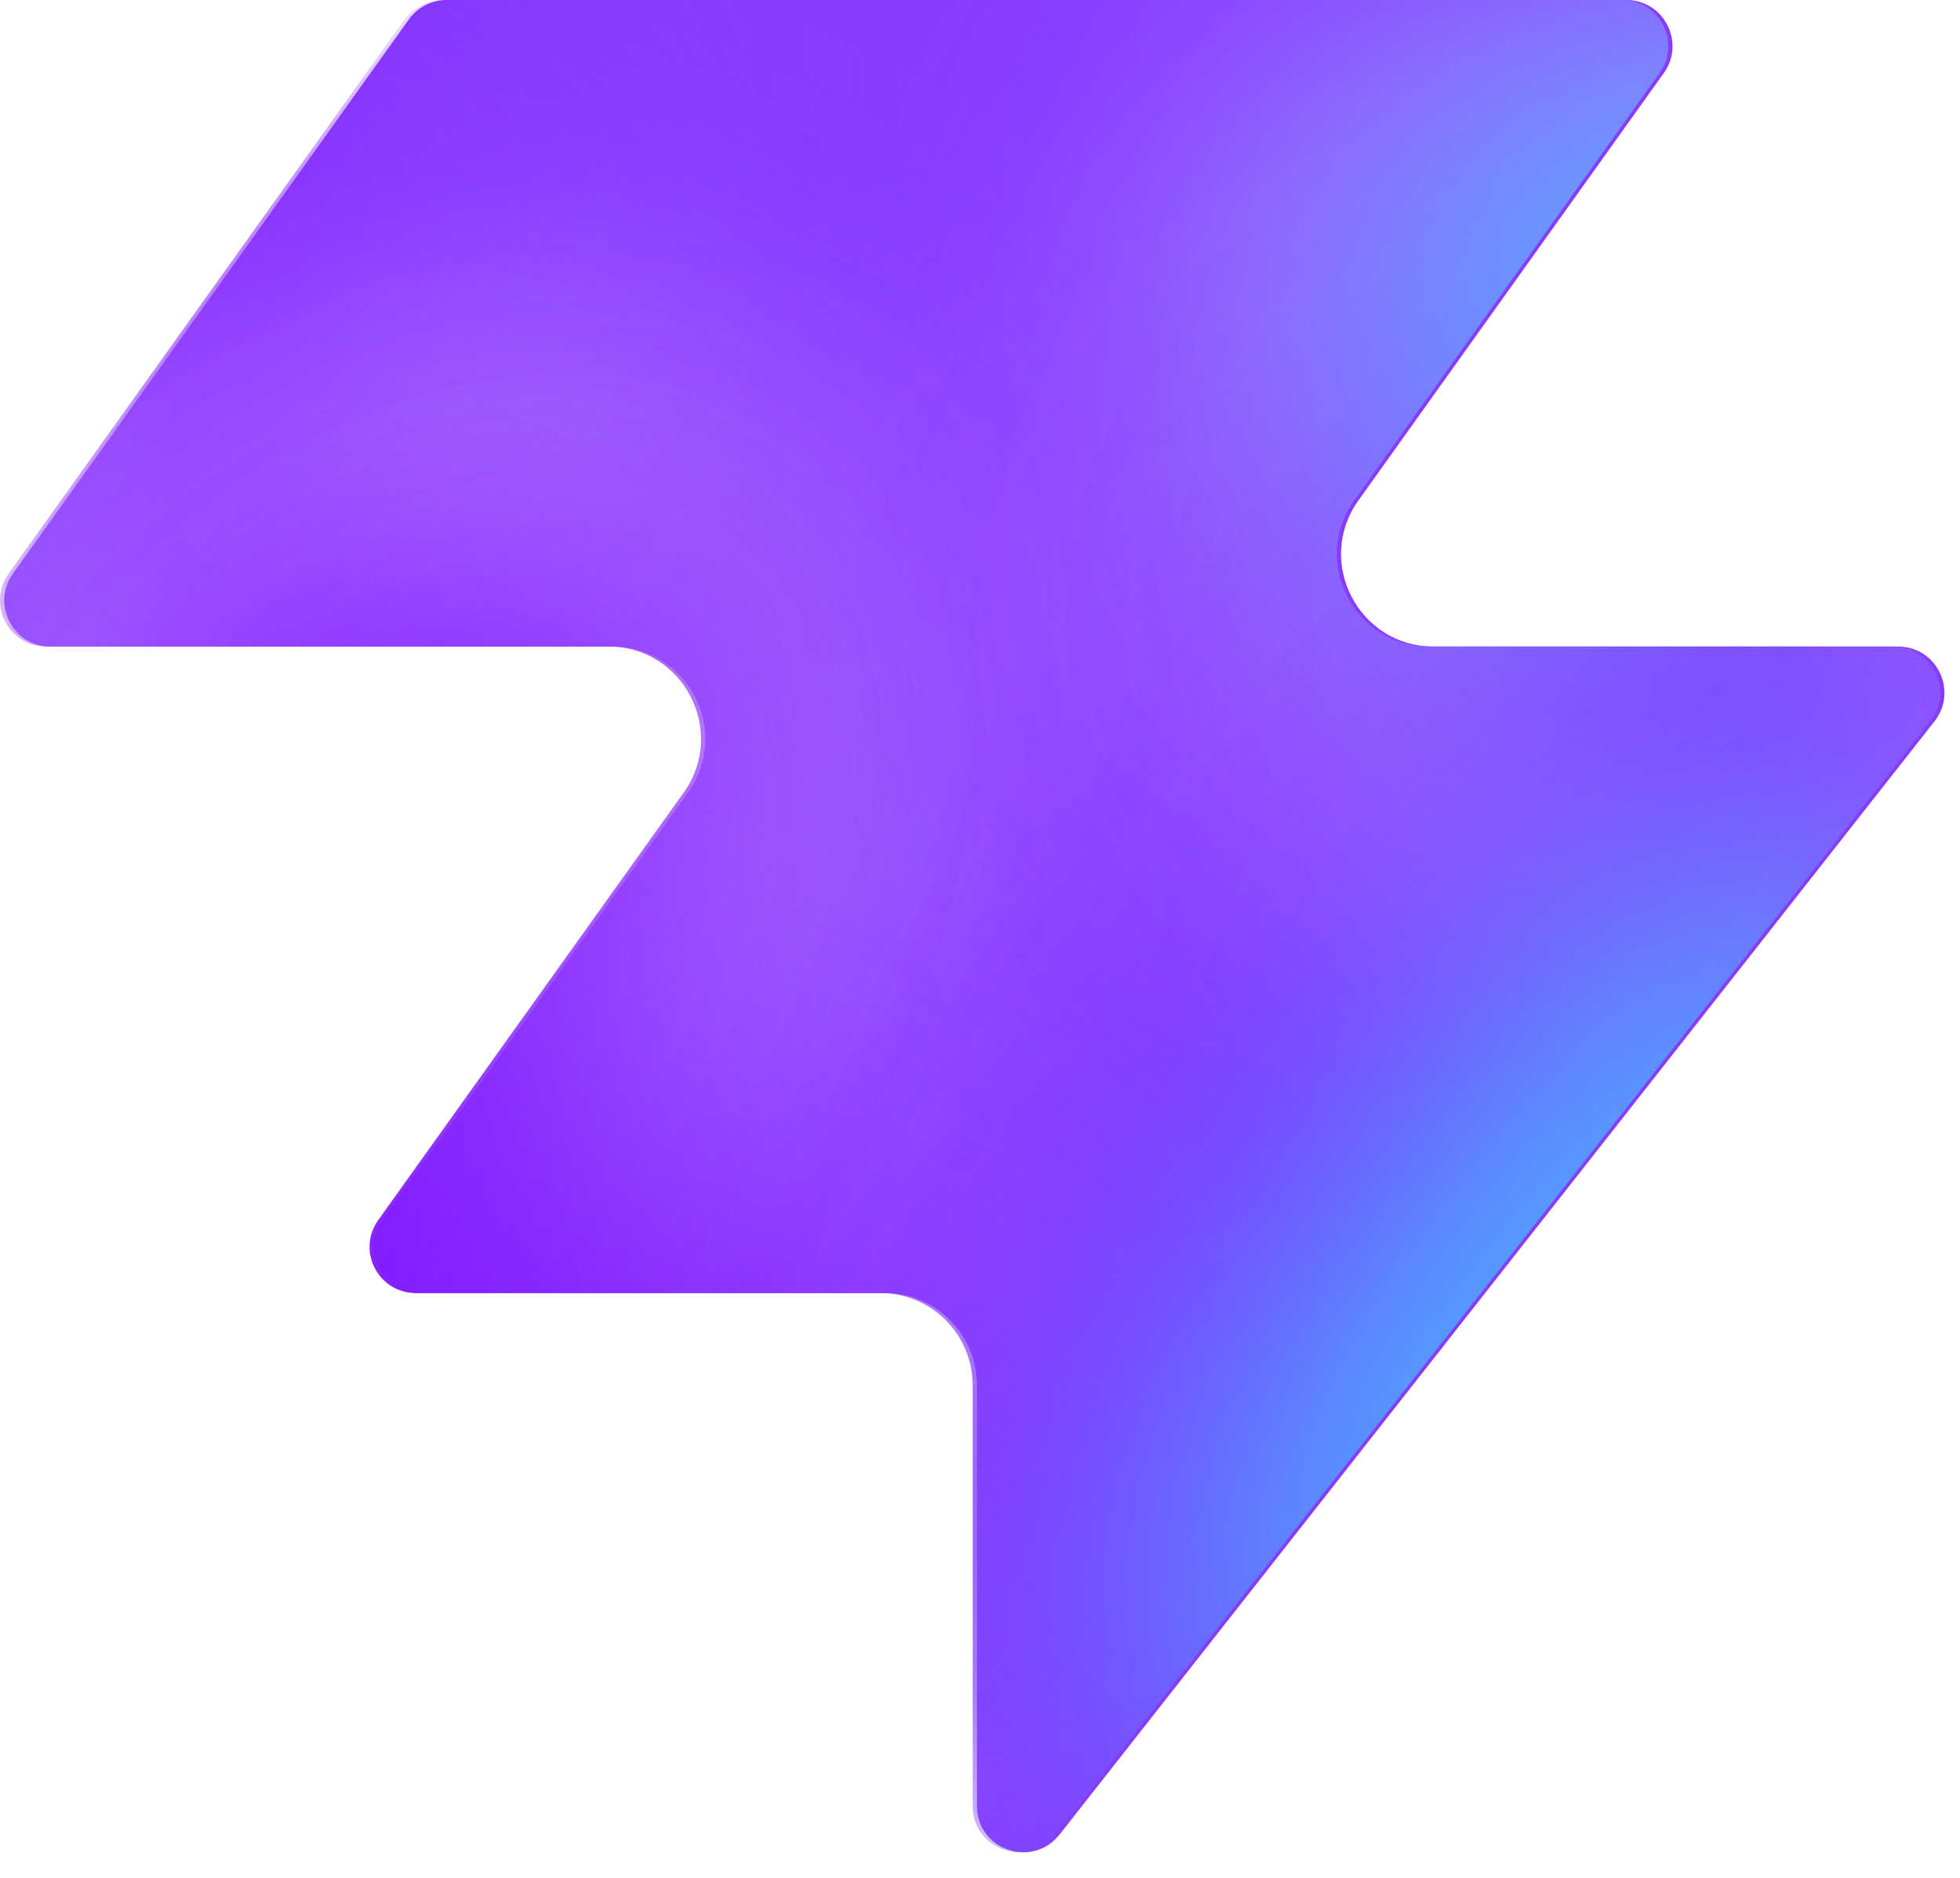
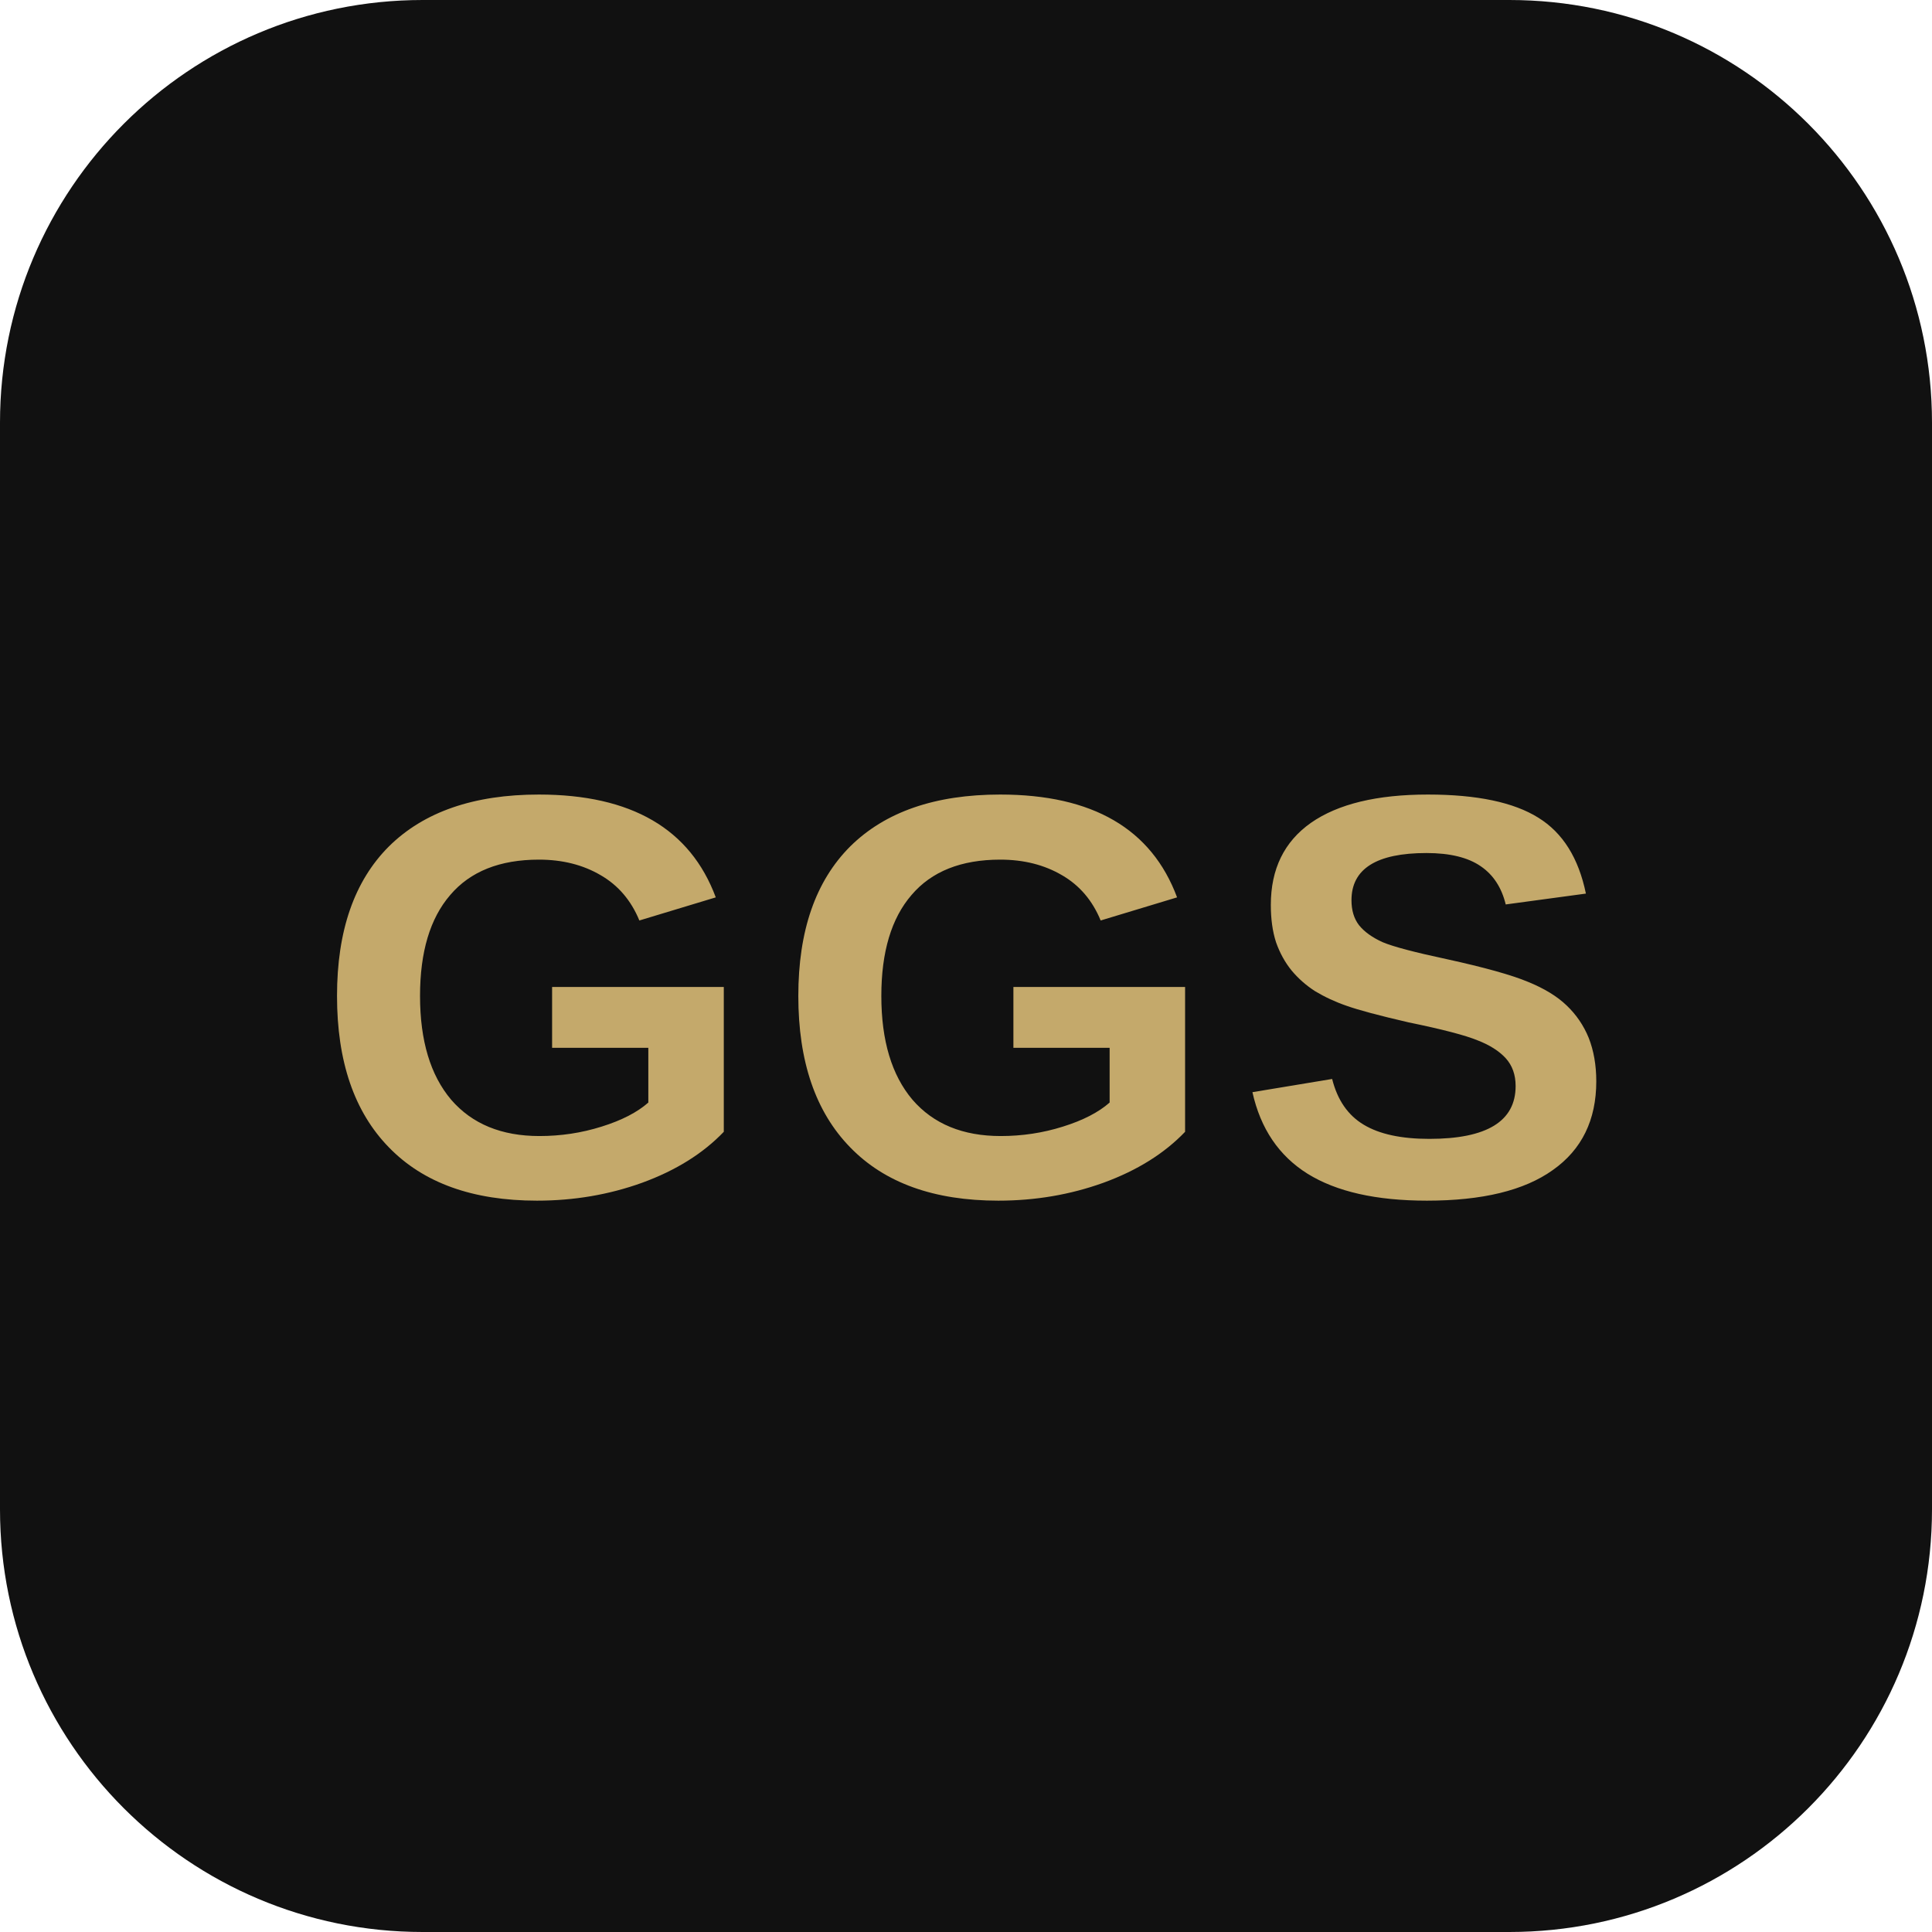
- <svg xmlns="http://www.w3.org/2000/svg" width="48" height="46" fill="none" viewBox="0 0 48 46">
-   <path fill="#863bff" d="M25.946 44.938c-.664.845-2.021.375-2.021-.698V33.937a2.26 2.26 0 0 0-2.262-2.262H10.287c-.92 0-1.456-1.04-.92-1.788l7.48-10.471c1.07-1.497 0-3.578-1.842-3.578H1.237c-.92 0-1.456-1.04-.92-1.788L10.013.474c.214-.297.556-.474.92-.474h28.894c.92 0 1.456 1.04.92 1.788l-7.48 10.471c-1.07 1.498 0 3.579 1.842 3.579h11.377c.943 0 1.473 1.088.89 1.83L25.947 44.94z" style="fill:#863bff;fill:color(display-p3 .525 .23 1);fill-opacity:1" />
-   <mask id="a" width="48" height="46" x="0" y="0" maskUnits="userSpaceOnUse" style="mask-type:alpha">
-     <path fill="#000" d="M25.842 44.938c-.664.844-2.021.375-2.021-.698V33.937a2.26 2.26 0 0 0-2.262-2.262H10.183c-.92 0-1.456-1.04-.92-1.788l7.48-10.471c1.07-1.498 0-3.579-1.842-3.579H1.133c-.92 0-1.456-1.04-.92-1.787L9.91.473c.214-.297.556-.474.92-.474h28.894c.92 0 1.456 1.04.92 1.788l-7.48 10.471c-1.07 1.498 0 3.578 1.842 3.578h11.377c.943 0 1.473 1.088.89 1.832L25.843 44.94z" style="fill:#000;fill-opacity:1" />
-   </mask>
-   <g mask="url(#a)">
-     <g filter="url(#b)">
-       <ellipse cx="5.508" cy="14.704" fill="#ede6ff" rx="5.508" ry="14.704" style="fill:#ede6ff;fill:color(display-p3 .927 .903 1);fill-opacity:1" transform="matrix(.00324 1 1 -.00324 -4.47 31.516)" />
-     </g>
-     <g filter="url(#c)">
-       <ellipse cx="10.399" cy="29.851" fill="#ede6ff" rx="10.399" ry="29.851" style="fill:#ede6ff;fill:color(display-p3 .927 .903 1);fill-opacity:1" transform="matrix(.00324 1 1 -.00324 -39.328 7.883)" />
-     </g>
-     <g filter="url(#d)">
-       <ellipse cx="5.508" cy="30.487" fill="#7e14ff" rx="5.508" ry="30.487" style="fill:#7e14ff;fill:color(display-p3 .492 .077 1);fill-opacity:1" transform="rotate(89.814 -25.913 -14.639)scale(1 -1)" />
-     </g>
-     <g filter="url(#e)">
-       <ellipse cx="5.508" cy="30.599" fill="#7e14ff" rx="5.508" ry="30.599" style="fill:#7e14ff;fill:color(display-p3 .492 .077 1);fill-opacity:1" transform="rotate(89.814 -32.644 -3.334)scale(1 -1)" />
-     </g>
-     <g filter="url(#f)">
-       <ellipse cx="5.508" cy="30.599" fill="#7e14ff" rx="5.508" ry="30.599" style="fill:#7e14ff;fill:color(display-p3 .492 .077 1);fill-opacity:1" transform="matrix(.00324 1 1 -.00324 -34.34 30.47)" />
-     </g>
-     <g filter="url(#g)">
-       <ellipse cx="14.072" cy="22.078" fill="#ede6ff" rx="14.072" ry="22.078" style="fill:#ede6ff;fill:color(display-p3 .927 .903 1);fill-opacity:1" transform="rotate(93.35 24.506 48.493)scale(-1 1)" />
-     </g>
-     <g filter="url(#h)">
-       <ellipse cx="3.47" cy="21.501" fill="#7e14ff" rx="3.47" ry="21.501" style="fill:#7e14ff;fill:color(display-p3 .492 .077 1);fill-opacity:1" transform="rotate(89.009 28.708 47.59)scale(-1 1)" />
-     </g>
-     <g filter="url(#i)">
-       <ellipse cx="3.47" cy="21.501" fill="#7e14ff" rx="3.47" ry="21.501" style="fill:#7e14ff;fill:color(display-p3 .492 .077 1);fill-opacity:1" transform="rotate(89.009 28.708 47.59)scale(-1 1)" />
-     </g>
-     <g filter="url(#j)">
-       <ellipse cx=".387" cy="8.972" fill="#7e14ff" rx="4.407" ry="29.108" style="fill:#7e14ff;fill:color(display-p3 .492 .077 1);fill-opacity:1" transform="rotate(39.51 .387 8.972)" />
-     </g>
-     <g filter="url(#k)">
-       <ellipse cx="47.523" cy="-6.092" fill="#7e14ff" rx="4.407" ry="29.108" style="fill:#7e14ff;fill:color(display-p3 .492 .077 1);fill-opacity:1" transform="rotate(37.892 47.523 -6.092)" />
-     </g>
-     <g filter="url(#l)">
-       <ellipse cx="41.412" cy="6.333" fill="#47bfff" rx="5.971" ry="9.665" style="fill:#47bfff;fill:color(display-p3 .28 .748 1);fill-opacity:1" transform="rotate(37.892 41.412 6.333)" />
-     </g>
-     <g filter="url(#m)">
-       <ellipse cx="-1.879" cy="38.332" fill="#7e14ff" rx="4.407" ry="29.108" style="fill:#7e14ff;fill:color(display-p3 .492 .077 1);fill-opacity:1" transform="rotate(37.892 -1.88 38.332)" />
-     </g>
-     <g filter="url(#n)">
-       <ellipse cx="-1.879" cy="38.332" fill="#7e14ff" rx="4.407" ry="29.108" style="fill:#7e14ff;fill:color(display-p3 .492 .077 1);fill-opacity:1" transform="rotate(37.892 -1.88 38.332)" />
-     </g>
-     <g filter="url(#o)">
-       <ellipse cx="35.651" cy="29.907" fill="#7e14ff" rx="4.407" ry="29.108" style="fill:#7e14ff;fill:color(display-p3 .492 .077 1);fill-opacity:1" transform="rotate(37.892 35.651 29.907)" />
-     </g>
-     <g filter="url(#p)">
-       <ellipse cx="38.418" cy="32.4" fill="#47bfff" rx="5.971" ry="15.297" style="fill:#47bfff;fill:color(display-p3 .28 .748 1);fill-opacity:1" transform="rotate(37.892 38.418 32.4)" />
-     </g>
-   </g>
-   <defs>
-     <filter id="b" width="60.045" height="41.654" x="-19.77" y="16.149" color-interpolation-filters="sRGB" filterUnits="userSpaceOnUse">
-       <feFlood flood-opacity="0" result="BackgroundImageFix" />
-       <feBlend in="SourceGraphic" in2="BackgroundImageFix" result="shape" />
-       <feGaussianBlur result="effect1_foregroundBlur_2002_17158" stdDeviation="7.659" />
-     </filter>
-     <filter id="c" width="90.34" height="51.437" x="-54.613" y="-7.533" color-interpolation-filters="sRGB" filterUnits="userSpaceOnUse">
-       <feFlood flood-opacity="0" result="BackgroundImageFix" />
-       <feBlend in="SourceGraphic" in2="BackgroundImageFix" result="shape" />
-       <feGaussianBlur result="effect1_foregroundBlur_2002_17158" stdDeviation="7.659" />
-     </filter>
-     <filter id="d" width="79.355" height="29.4" x="-49.64" y="2.03" color-interpolation-filters="sRGB" filterUnits="userSpaceOnUse">
-       <feFlood flood-opacity="0" result="BackgroundImageFix" />
-       <feBlend in="SourceGraphic" in2="BackgroundImageFix" result="shape" />
-       <feGaussianBlur result="effect1_foregroundBlur_2002_17158" stdDeviation="4.596" />
-     </filter>
-     <filter id="e" width="79.579" height="29.4" x="-45.045" y="20.029" color-interpolation-filters="sRGB" filterUnits="userSpaceOnUse">
-       <feFlood flood-opacity="0" result="BackgroundImageFix" />
-       <feBlend in="SourceGraphic" in2="BackgroundImageFix" result="shape" />
-       <feGaussianBlur result="effect1_foregroundBlur_2002_17158" stdDeviation="4.596" />
-     </filter>
-     <filter id="f" width="79.579" height="29.4" x="-43.513" y="21.178" color-interpolation-filters="sRGB" filterUnits="userSpaceOnUse">
-       <feFlood flood-opacity="0" result="BackgroundImageFix" />
-       <feBlend in="SourceGraphic" in2="BackgroundImageFix" result="shape" />
-       <feGaussianBlur result="effect1_foregroundBlur_2002_17158" stdDeviation="4.596" />
-     </filter>
-     <filter id="g" width="74.749" height="58.852" x="15.756" y="-17.901" color-interpolation-filters="sRGB" filterUnits="userSpaceOnUse">
-       <feFlood flood-opacity="0" result="BackgroundImageFix" />
-       <feBlend in="SourceGraphic" in2="BackgroundImageFix" result="shape" />
-       <feGaussianBlur result="effect1_foregroundBlur_2002_17158" stdDeviation="7.659" />
-     </filter>
-     <filter id="h" width="61.377" height="25.362" x="23.548" y="2.284" color-interpolation-filters="sRGB" filterUnits="userSpaceOnUse">
-       <feFlood flood-opacity="0" result="BackgroundImageFix" />
-       <feBlend in="SourceGraphic" in2="BackgroundImageFix" result="shape" />
-       <feGaussianBlur result="effect1_foregroundBlur_2002_17158" stdDeviation="4.596" />
-     </filter>
-     <filter id="i" width="61.377" height="25.362" x="23.548" y="2.284" color-interpolation-filters="sRGB" filterUnits="userSpaceOnUse">
-       <feFlood flood-opacity="0" result="BackgroundImageFix" />
-       <feBlend in="SourceGraphic" in2="BackgroundImageFix" result="shape" />
-       <feGaussianBlur result="effect1_foregroundBlur_2002_17158" stdDeviation="4.596" />
-     </filter>
-     <filter id="j" width="56.045" height="63.649" x="-27.636" y="-22.853" color-interpolation-filters="sRGB" filterUnits="userSpaceOnUse">
-       <feFlood flood-opacity="0" result="BackgroundImageFix" />
-       <feBlend in="SourceGraphic" in2="BackgroundImageFix" result="shape" />
-       <feGaussianBlur result="effect1_foregroundBlur_2002_17158" stdDeviation="4.596" />
-     </filter>
-     <filter id="k" width="54.814" height="64.646" x="20.116" y="-38.415" color-interpolation-filters="sRGB" filterUnits="userSpaceOnUse">
-       <feFlood flood-opacity="0" result="BackgroundImageFix" />
-       <feBlend in="SourceGraphic" in2="BackgroundImageFix" result="shape" />
-       <feGaussianBlur result="effect1_foregroundBlur_2002_17158" stdDeviation="4.596" />
-     </filter>
-     <filter id="l" width="33.541" height="35.313" x="24.641" y="-11.323" color-interpolation-filters="sRGB" filterUnits="userSpaceOnUse">
-       <feFlood flood-opacity="0" result="BackgroundImageFix" />
-       <feBlend in="SourceGraphic" in2="BackgroundImageFix" result="shape" />
-       <feGaussianBlur result="effect1_foregroundBlur_2002_17158" stdDeviation="4.596" />
-     </filter>
-     <filter id="m" width="54.814" height="64.646" x="-29.286" y="6.009" color-interpolation-filters="sRGB" filterUnits="userSpaceOnUse">
-       <feFlood flood-opacity="0" result="BackgroundImageFix" />
-       <feBlend in="SourceGraphic" in2="BackgroundImageFix" result="shape" />
-       <feGaussianBlur result="effect1_foregroundBlur_2002_17158" stdDeviation="4.596" />
-     </filter>
-     <filter id="n" width="54.814" height="64.646" x="-29.286" y="6.009" color-interpolation-filters="sRGB" filterUnits="userSpaceOnUse">
-       <feFlood flood-opacity="0" result="BackgroundImageFix" />
-       <feBlend in="SourceGraphic" in2="BackgroundImageFix" result="shape" />
-       <feGaussianBlur result="effect1_foregroundBlur_2002_17158" stdDeviation="4.596" />
-     </filter>
-     <filter id="o" width="54.814" height="64.646" x="8.244" y="-2.416" color-interpolation-filters="sRGB" filterUnits="userSpaceOnUse">
-       <feFlood flood-opacity="0" result="BackgroundImageFix" />
-       <feBlend in="SourceGraphic" in2="BackgroundImageFix" result="shape" />
-       <feGaussianBlur result="effect1_foregroundBlur_2002_17158" stdDeviation="4.596" />
-     </filter>
-     <filter id="p" width="39.409" height="43.623" x="18.713" y="10.588" color-interpolation-filters="sRGB" filterUnits="userSpaceOnUse">
-       <feFlood flood-opacity="0" result="BackgroundImageFix" />
-       <feBlend in="SourceGraphic" in2="BackgroundImageFix" result="shape" />
-       <feGaussianBlur result="effect1_foregroundBlur_2002_17158" stdDeviation="4.596" />
-     </filter>
-   </defs>
+ <svg xmlns="http://www.w3.org/2000/svg" viewBox="0 0 64 64">
+   <rect width="64" height="64" rx="14" fill="#111111" />
+   <text x="32" y="33" text-anchor="middle" dominant-baseline="central" font-family="Outfit, 'Helvetica Neue', Arial, sans-serif" font-size="19" font-weight="600" fill="#C4A96B" letter-spacing="0.5">GGS</text>
</svg>
